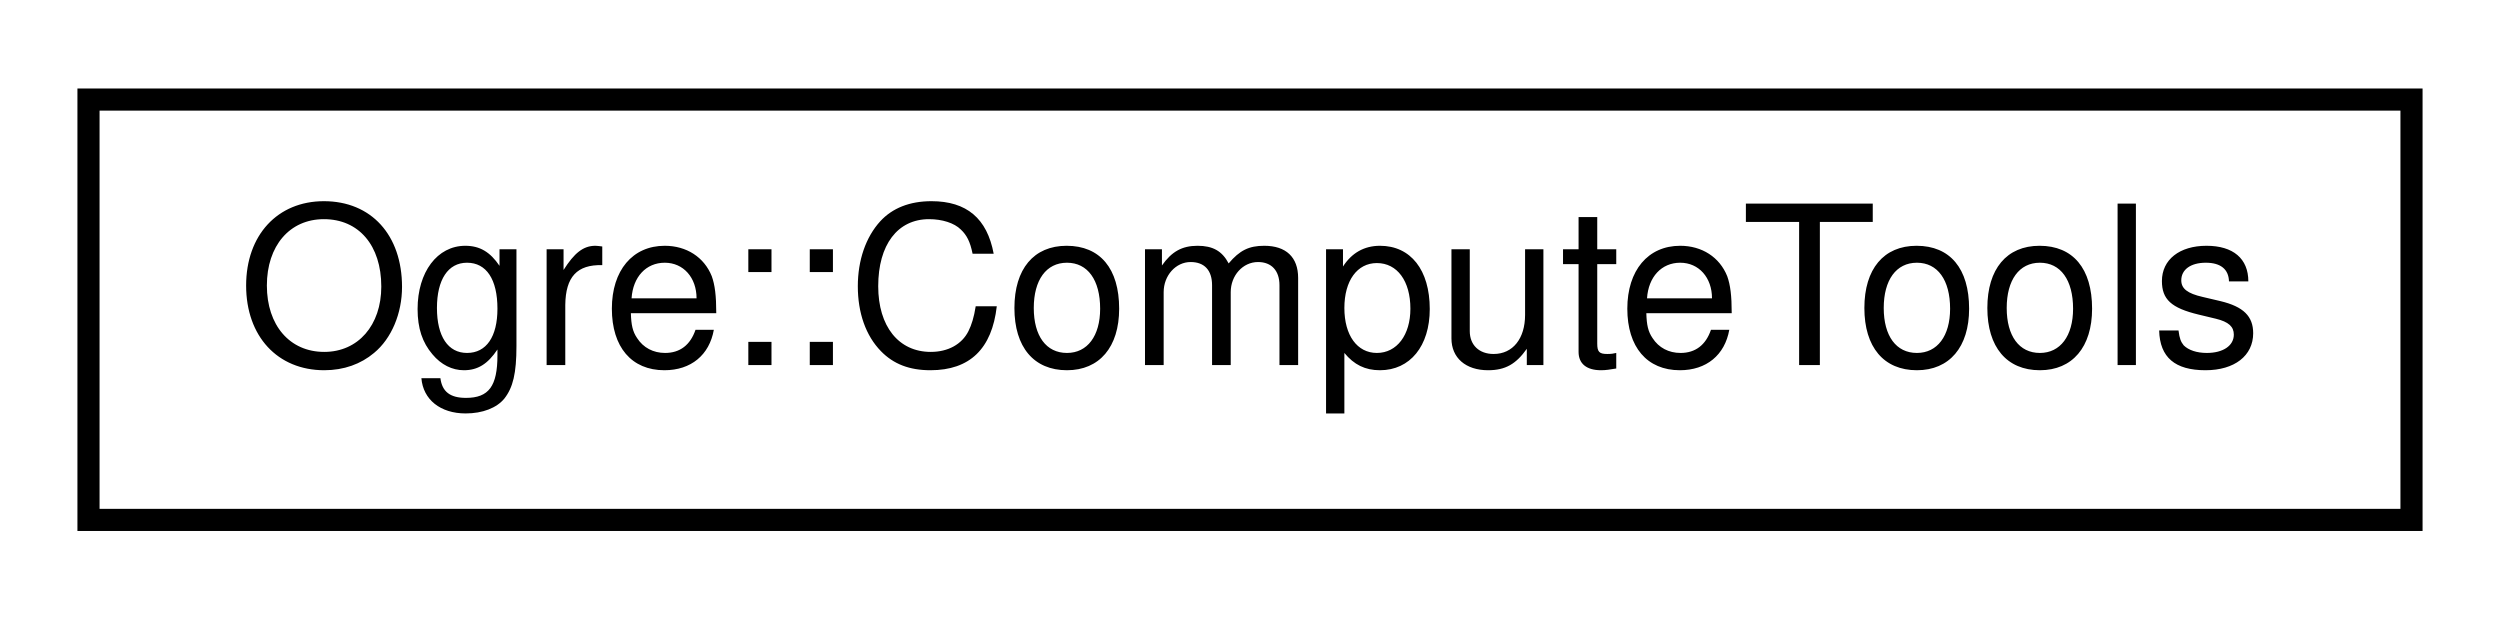
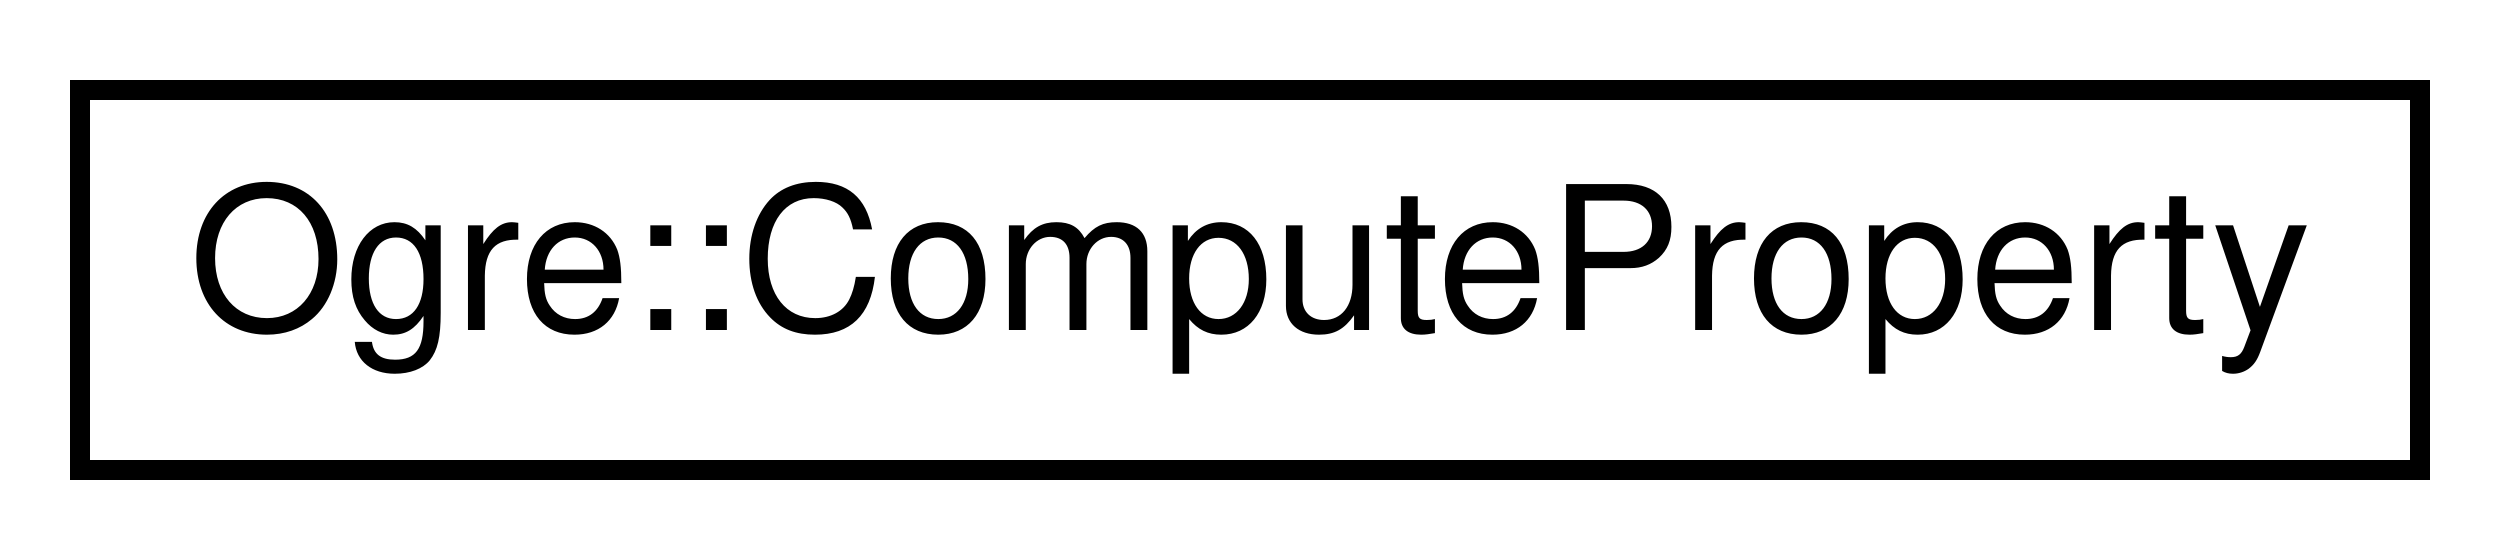
- <svg xmlns="http://www.w3.org/2000/svg" xmlns:xlink="http://www.w3.org/1999/xlink" width="113pt" height="28pt" viewBox="0.00 0.00 113.00 28.00">
+ <svg xmlns="http://www.w3.org/2000/svg" xmlns:xlink="http://www.w3.org/1999/xlink" width="125pt" height="28pt" viewBox="0.00 0.00 125.00 28.00">
  <g id="graph0" class="graph" transform="scale(1 1) rotate(0) translate(4 24)">
    <g id="node1" class="node">
      <g id="a_node1">
-         <a xlink:href="class_ogre_1_1_compute_tools.html" target="_top" xlink:title=" ">
-           <polygon fill="none" stroke="black" points="0,-0.5 0,-19.5 105,-19.5 105,-0.5 0,-0.5" />
-           <text text-anchor="middle" x="52.5" y="-7.5" font-family="Helvetica,sans-Serif" font-size="10.00">Ogre::ComputeTools</text>
+         <a xlink:href="struct_ogre_1_1_compute_property.html" target="_top" xlink:title=" ">
+           <polygon fill="none" stroke="black" points="0,-0.5 0,-19.5 117,-19.5 117,-0.5 0,-0.5" />
+           <text text-anchor="middle" x="58.5" y="-7.5" font-family="Helvetica,sans-Serif" font-size="10.00">Ogre::ComputeProperty</text>
        </a>
      </g>
    </g>
  </g>
</svg>
